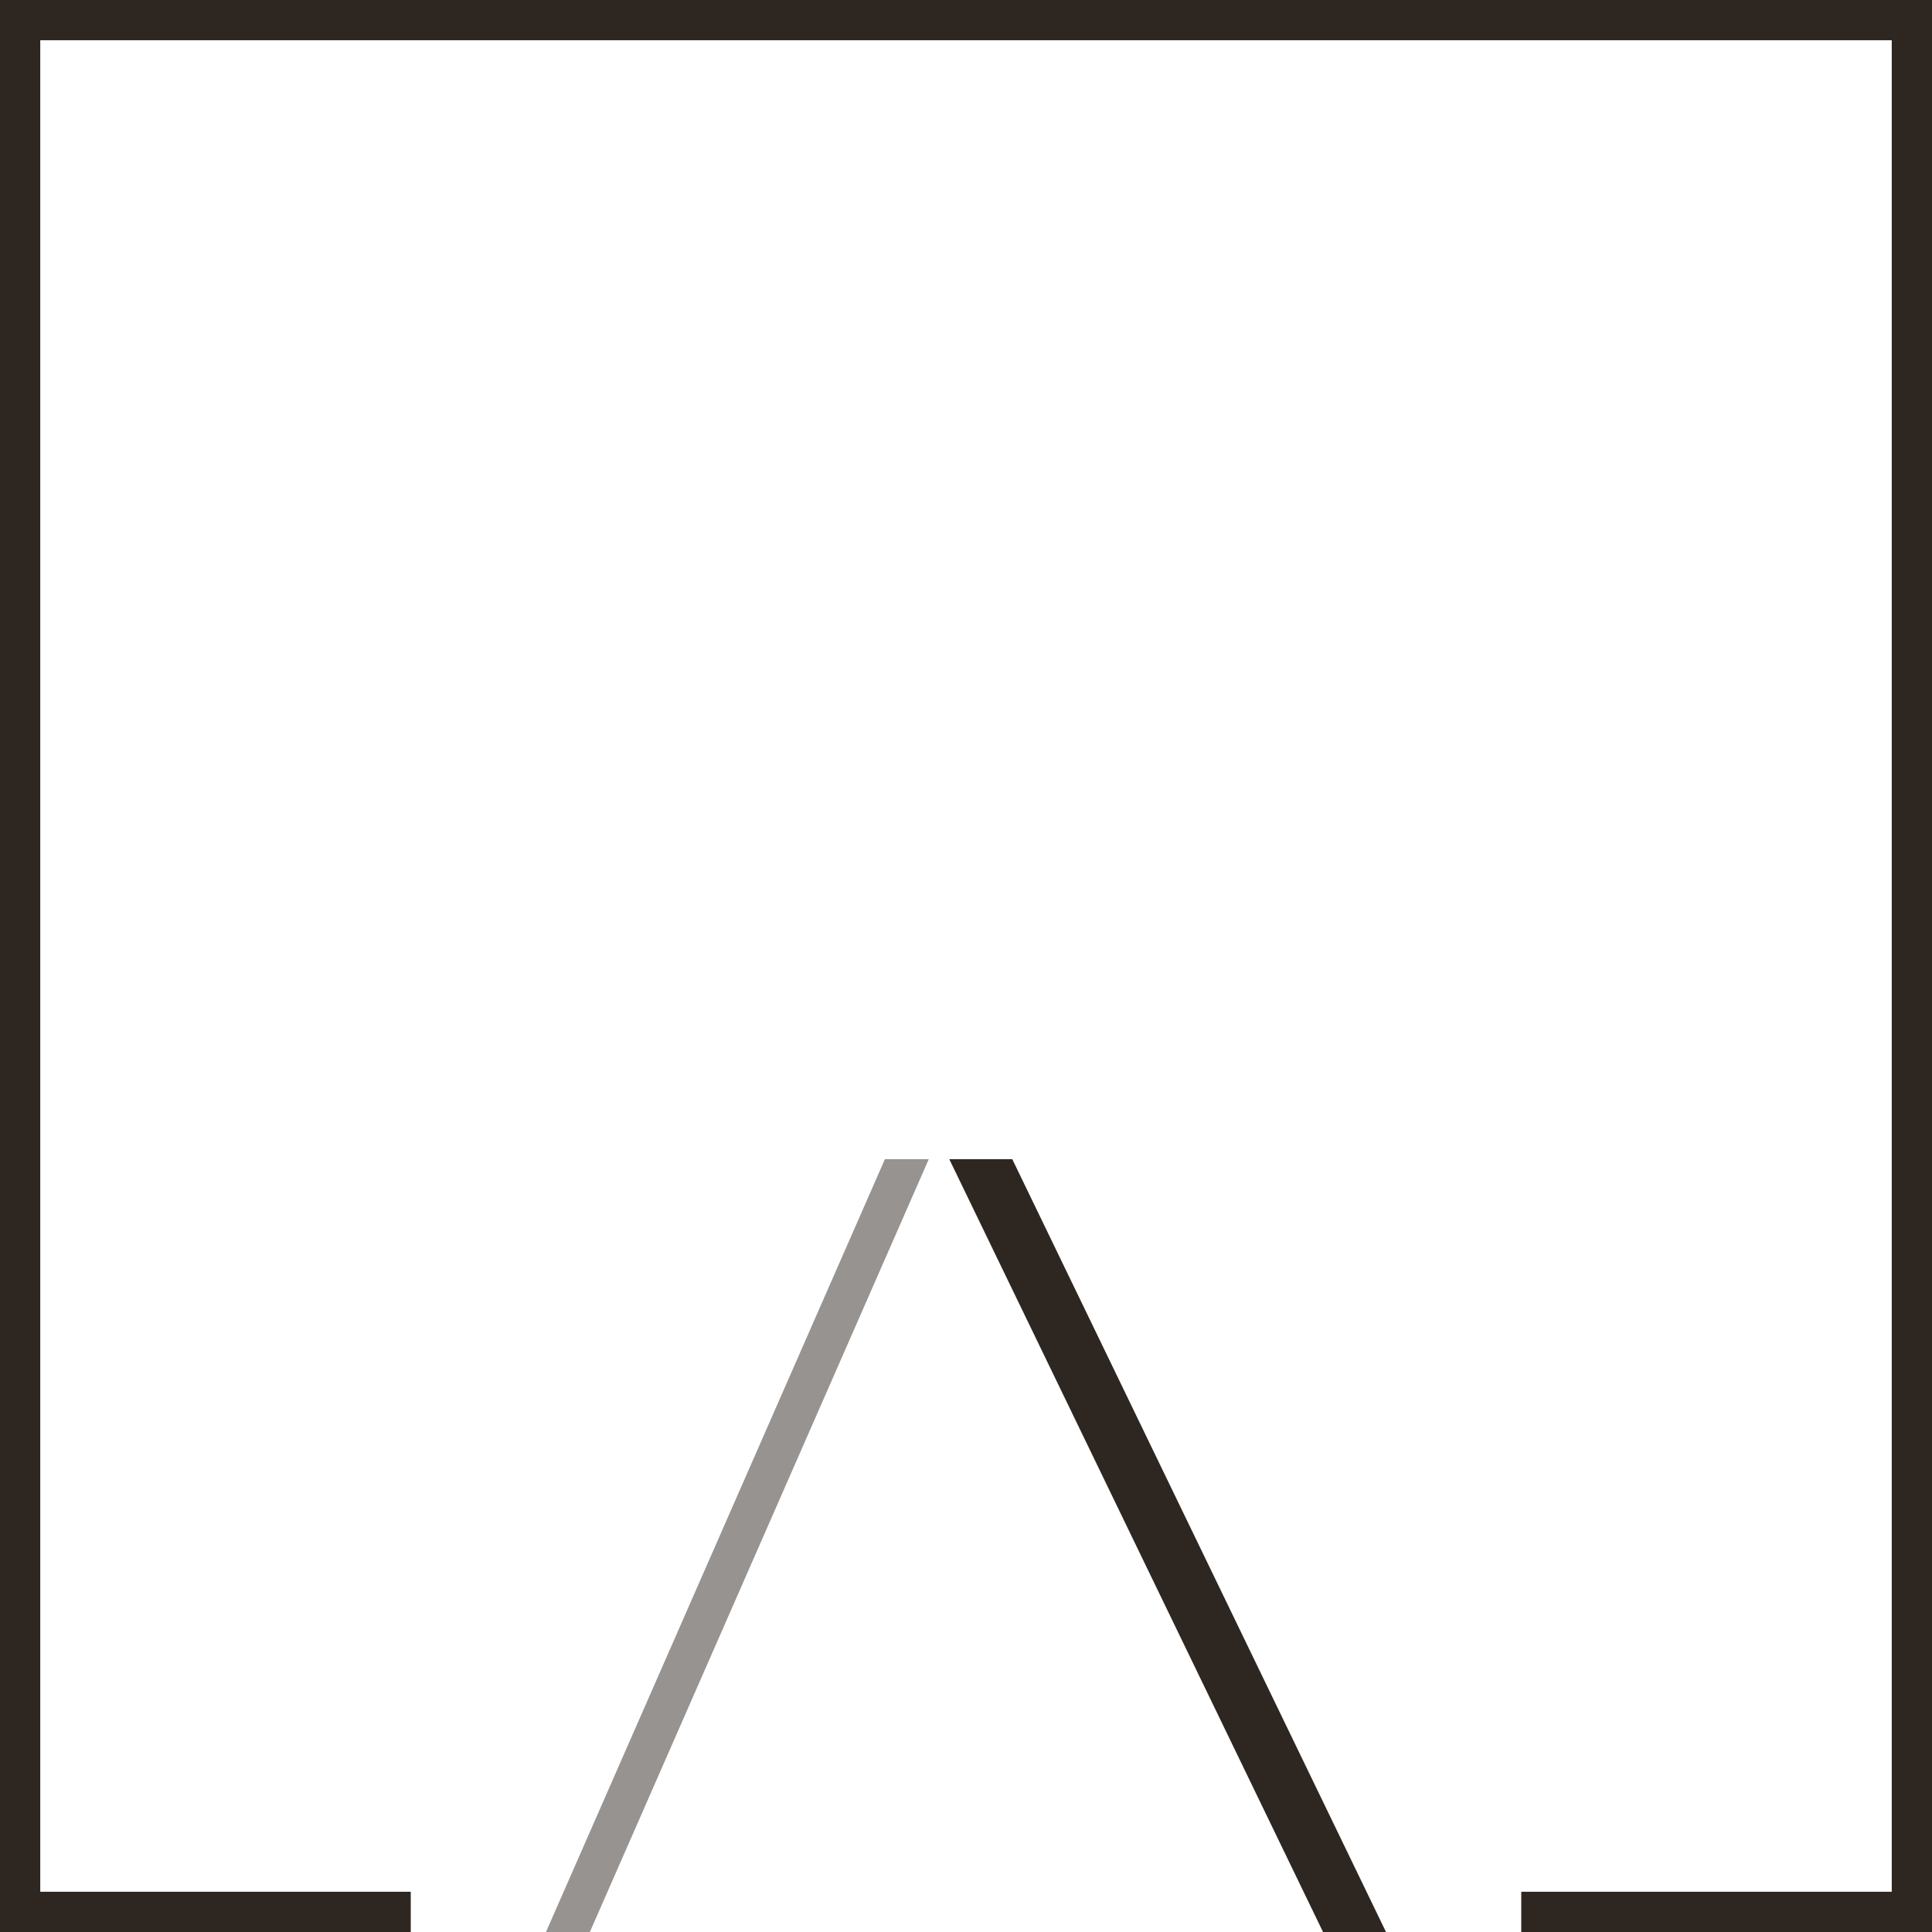
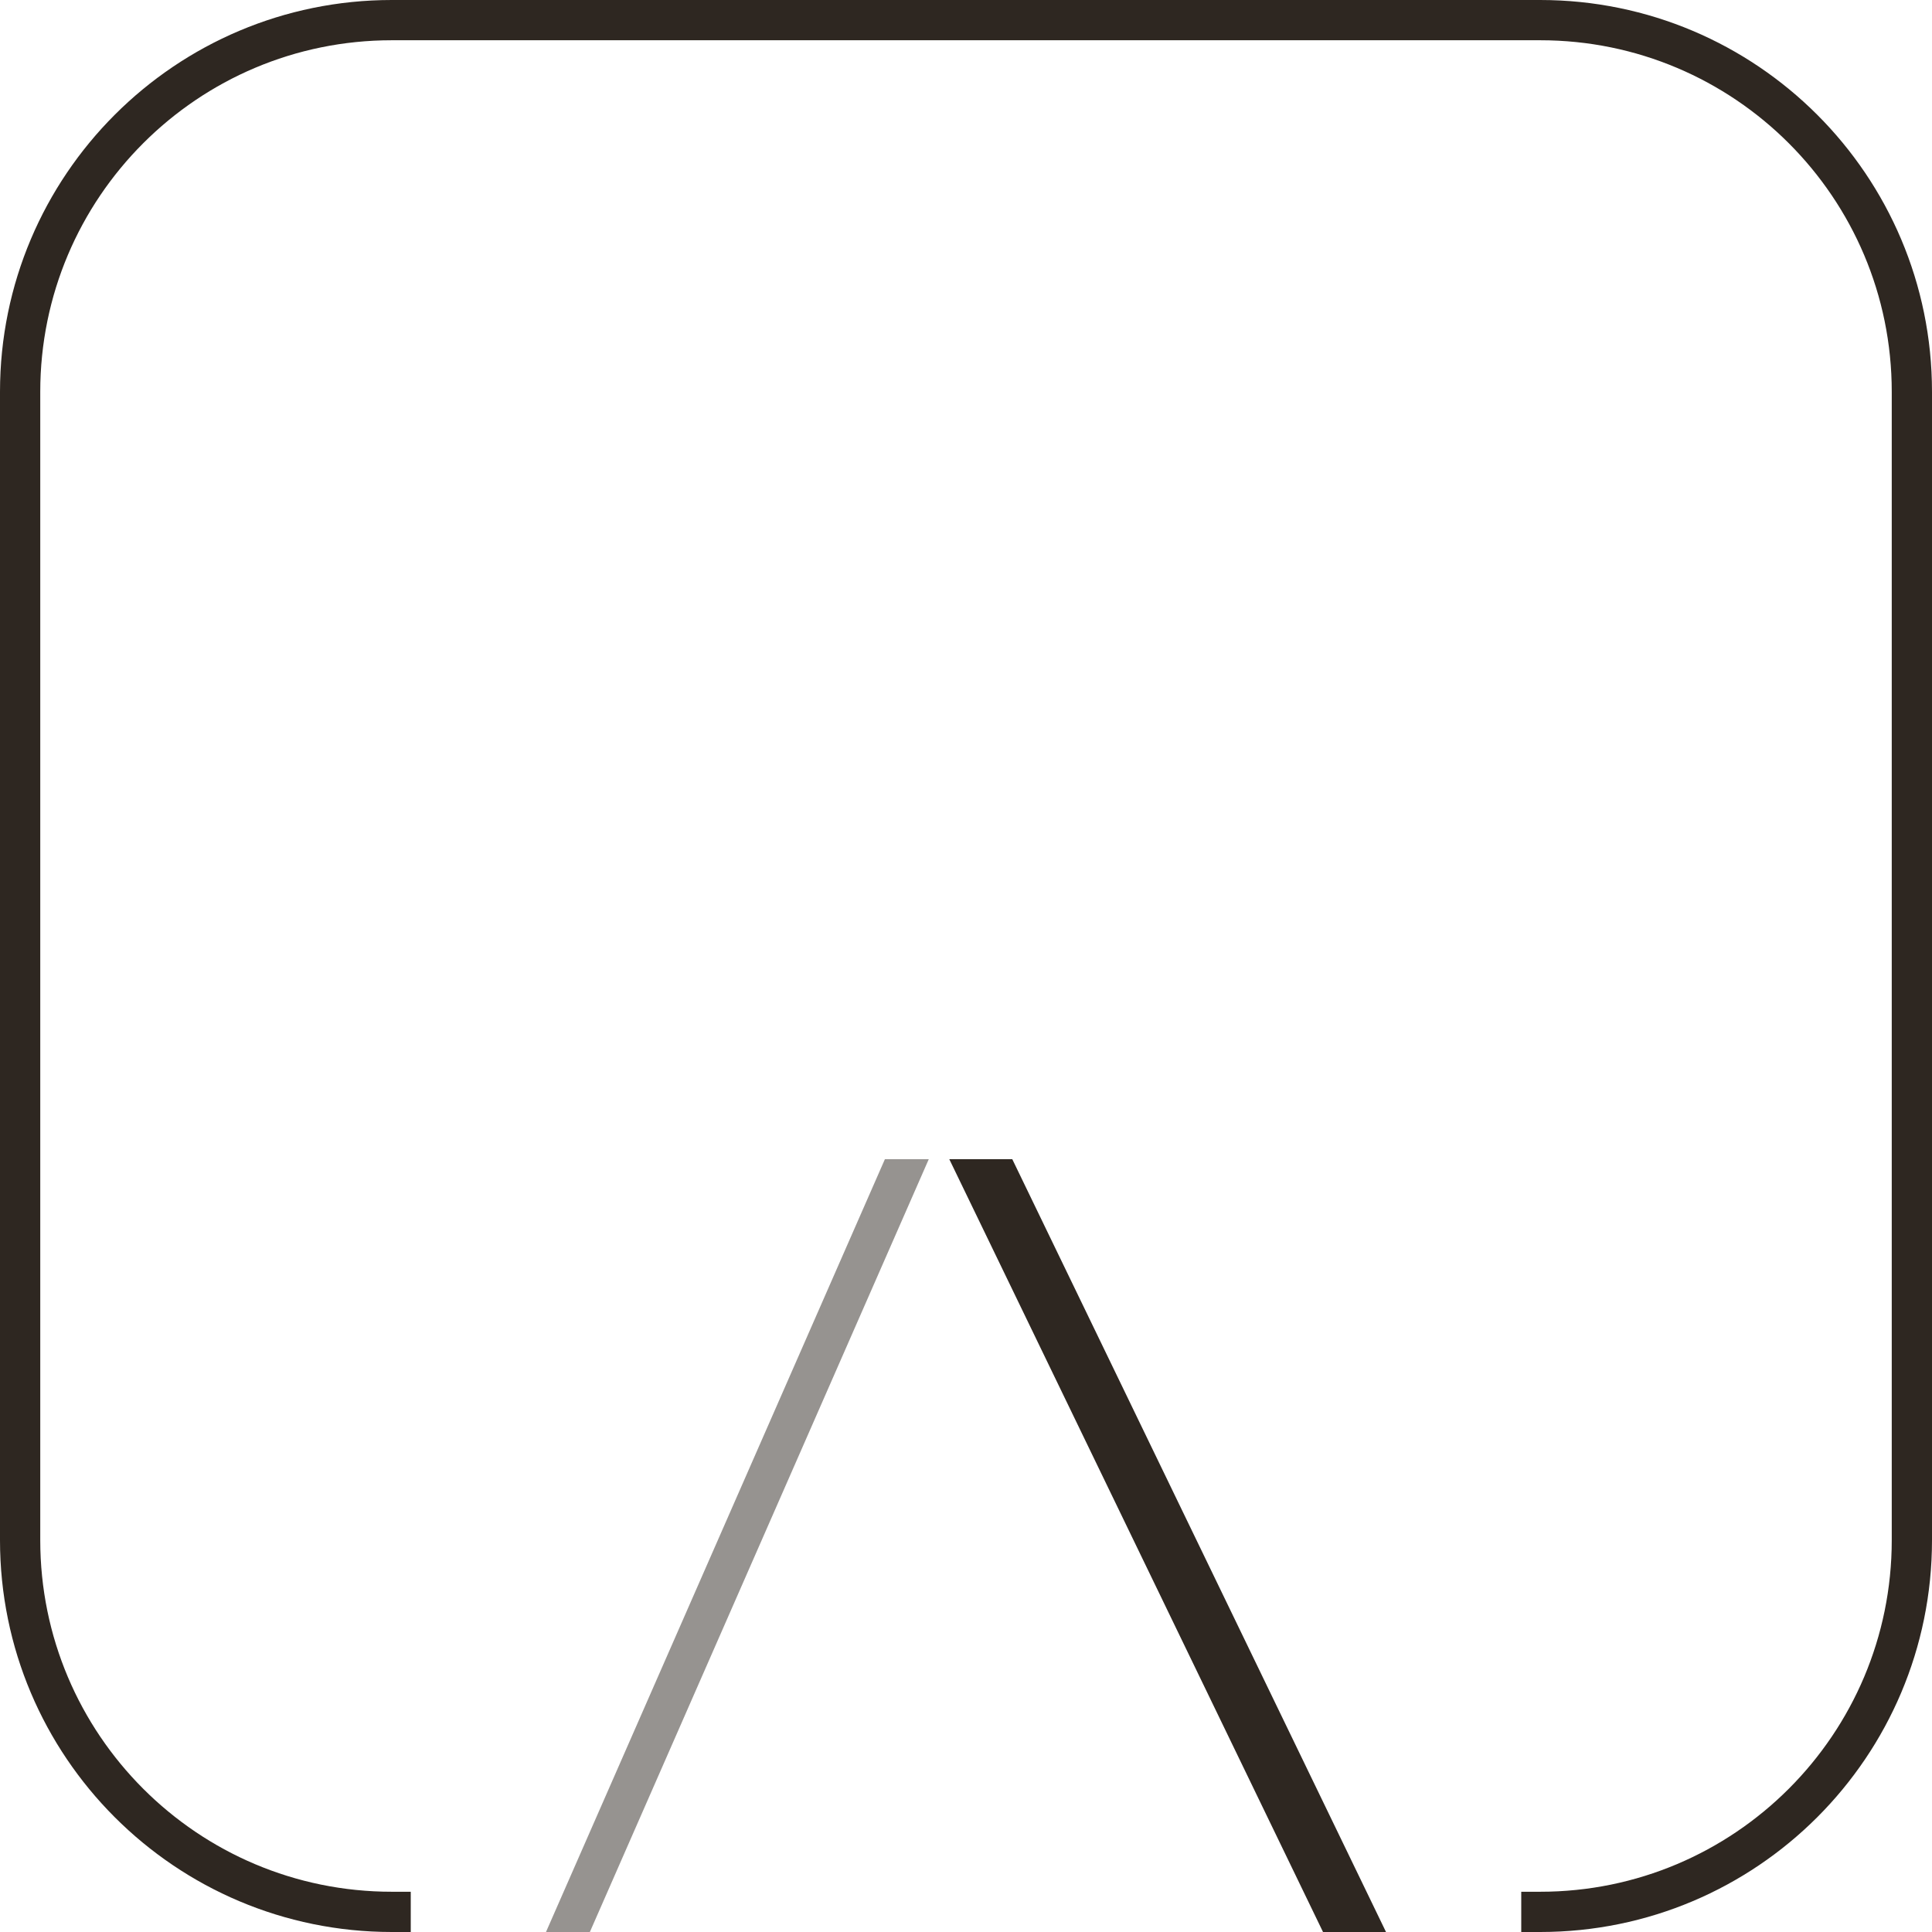
<svg xmlns="http://www.w3.org/2000/svg" viewBox="0 0 96 96" width="96" height="96">
  <g transform="translate(0 0)">
    <g transform="translate(0 0)">
-       <path d="M 20.41 95 L 1 95 L 1 1 L 95 1 L 95 95 L 75.59 95" fill="none" stroke="#2E2721" stroke-width="2" stroke-linejoin="miter" stroke-miterlimit="20" />
+       <path d="M 20.41 95 L 19.47 95 A 18.47 18.47 0 0 1 1 76.53 L 1 19.47 A 18.47 18.47 0 0 1 19.47 1 L 76.53 1 A 18.47 18.47 0 0 1 95 19.47 L 95 76.53 A 18.47 18.47 0 0 1 76.53 95 L 75.59 95" fill="none" stroke="#2E2721" stroke-width="2" stroke-linejoin="miter" stroke-miterlimit="20" />
      <polygon points="43.97,57.60 46.15,57.60 29.31,96.00 27.13,96.00" fill="#2E2721" opacity="0.5" />
      <polygon points="46.15,57.60 50.30,57.60 68.87,96.00 65.74,96.00 47.17,57.60" fill="#2E2721" />
    </g>
  </g>
</svg>
